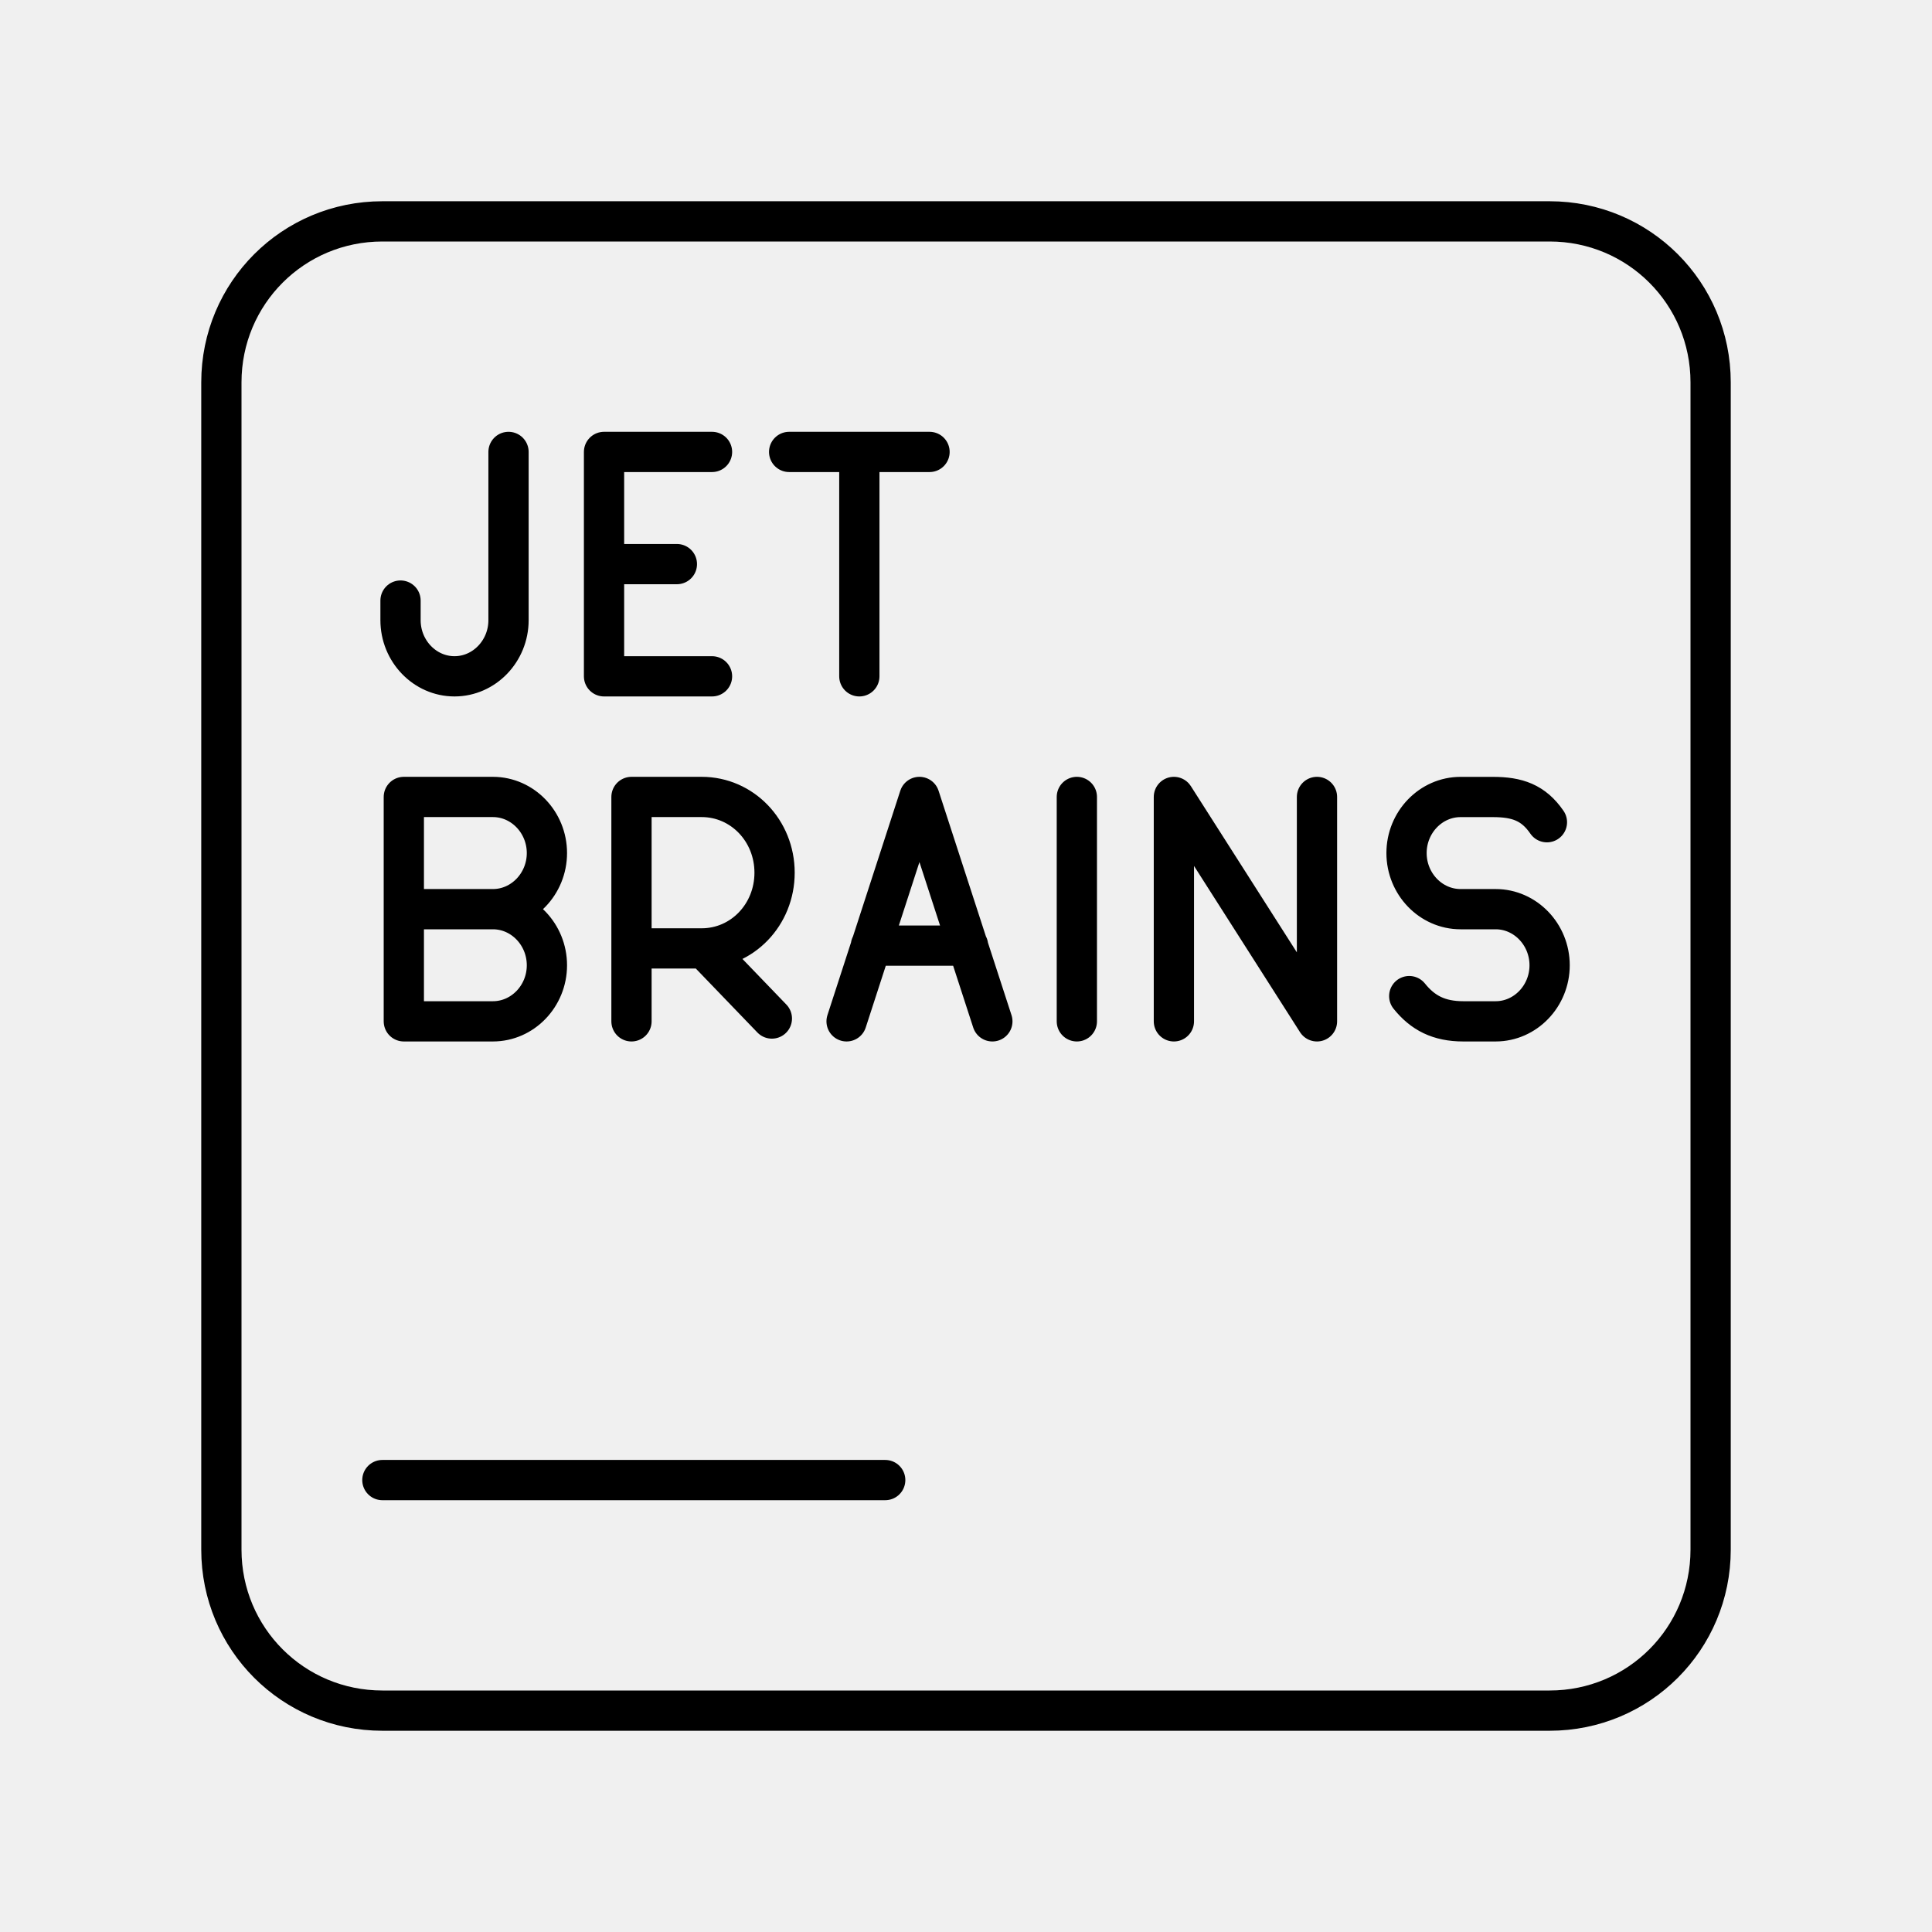
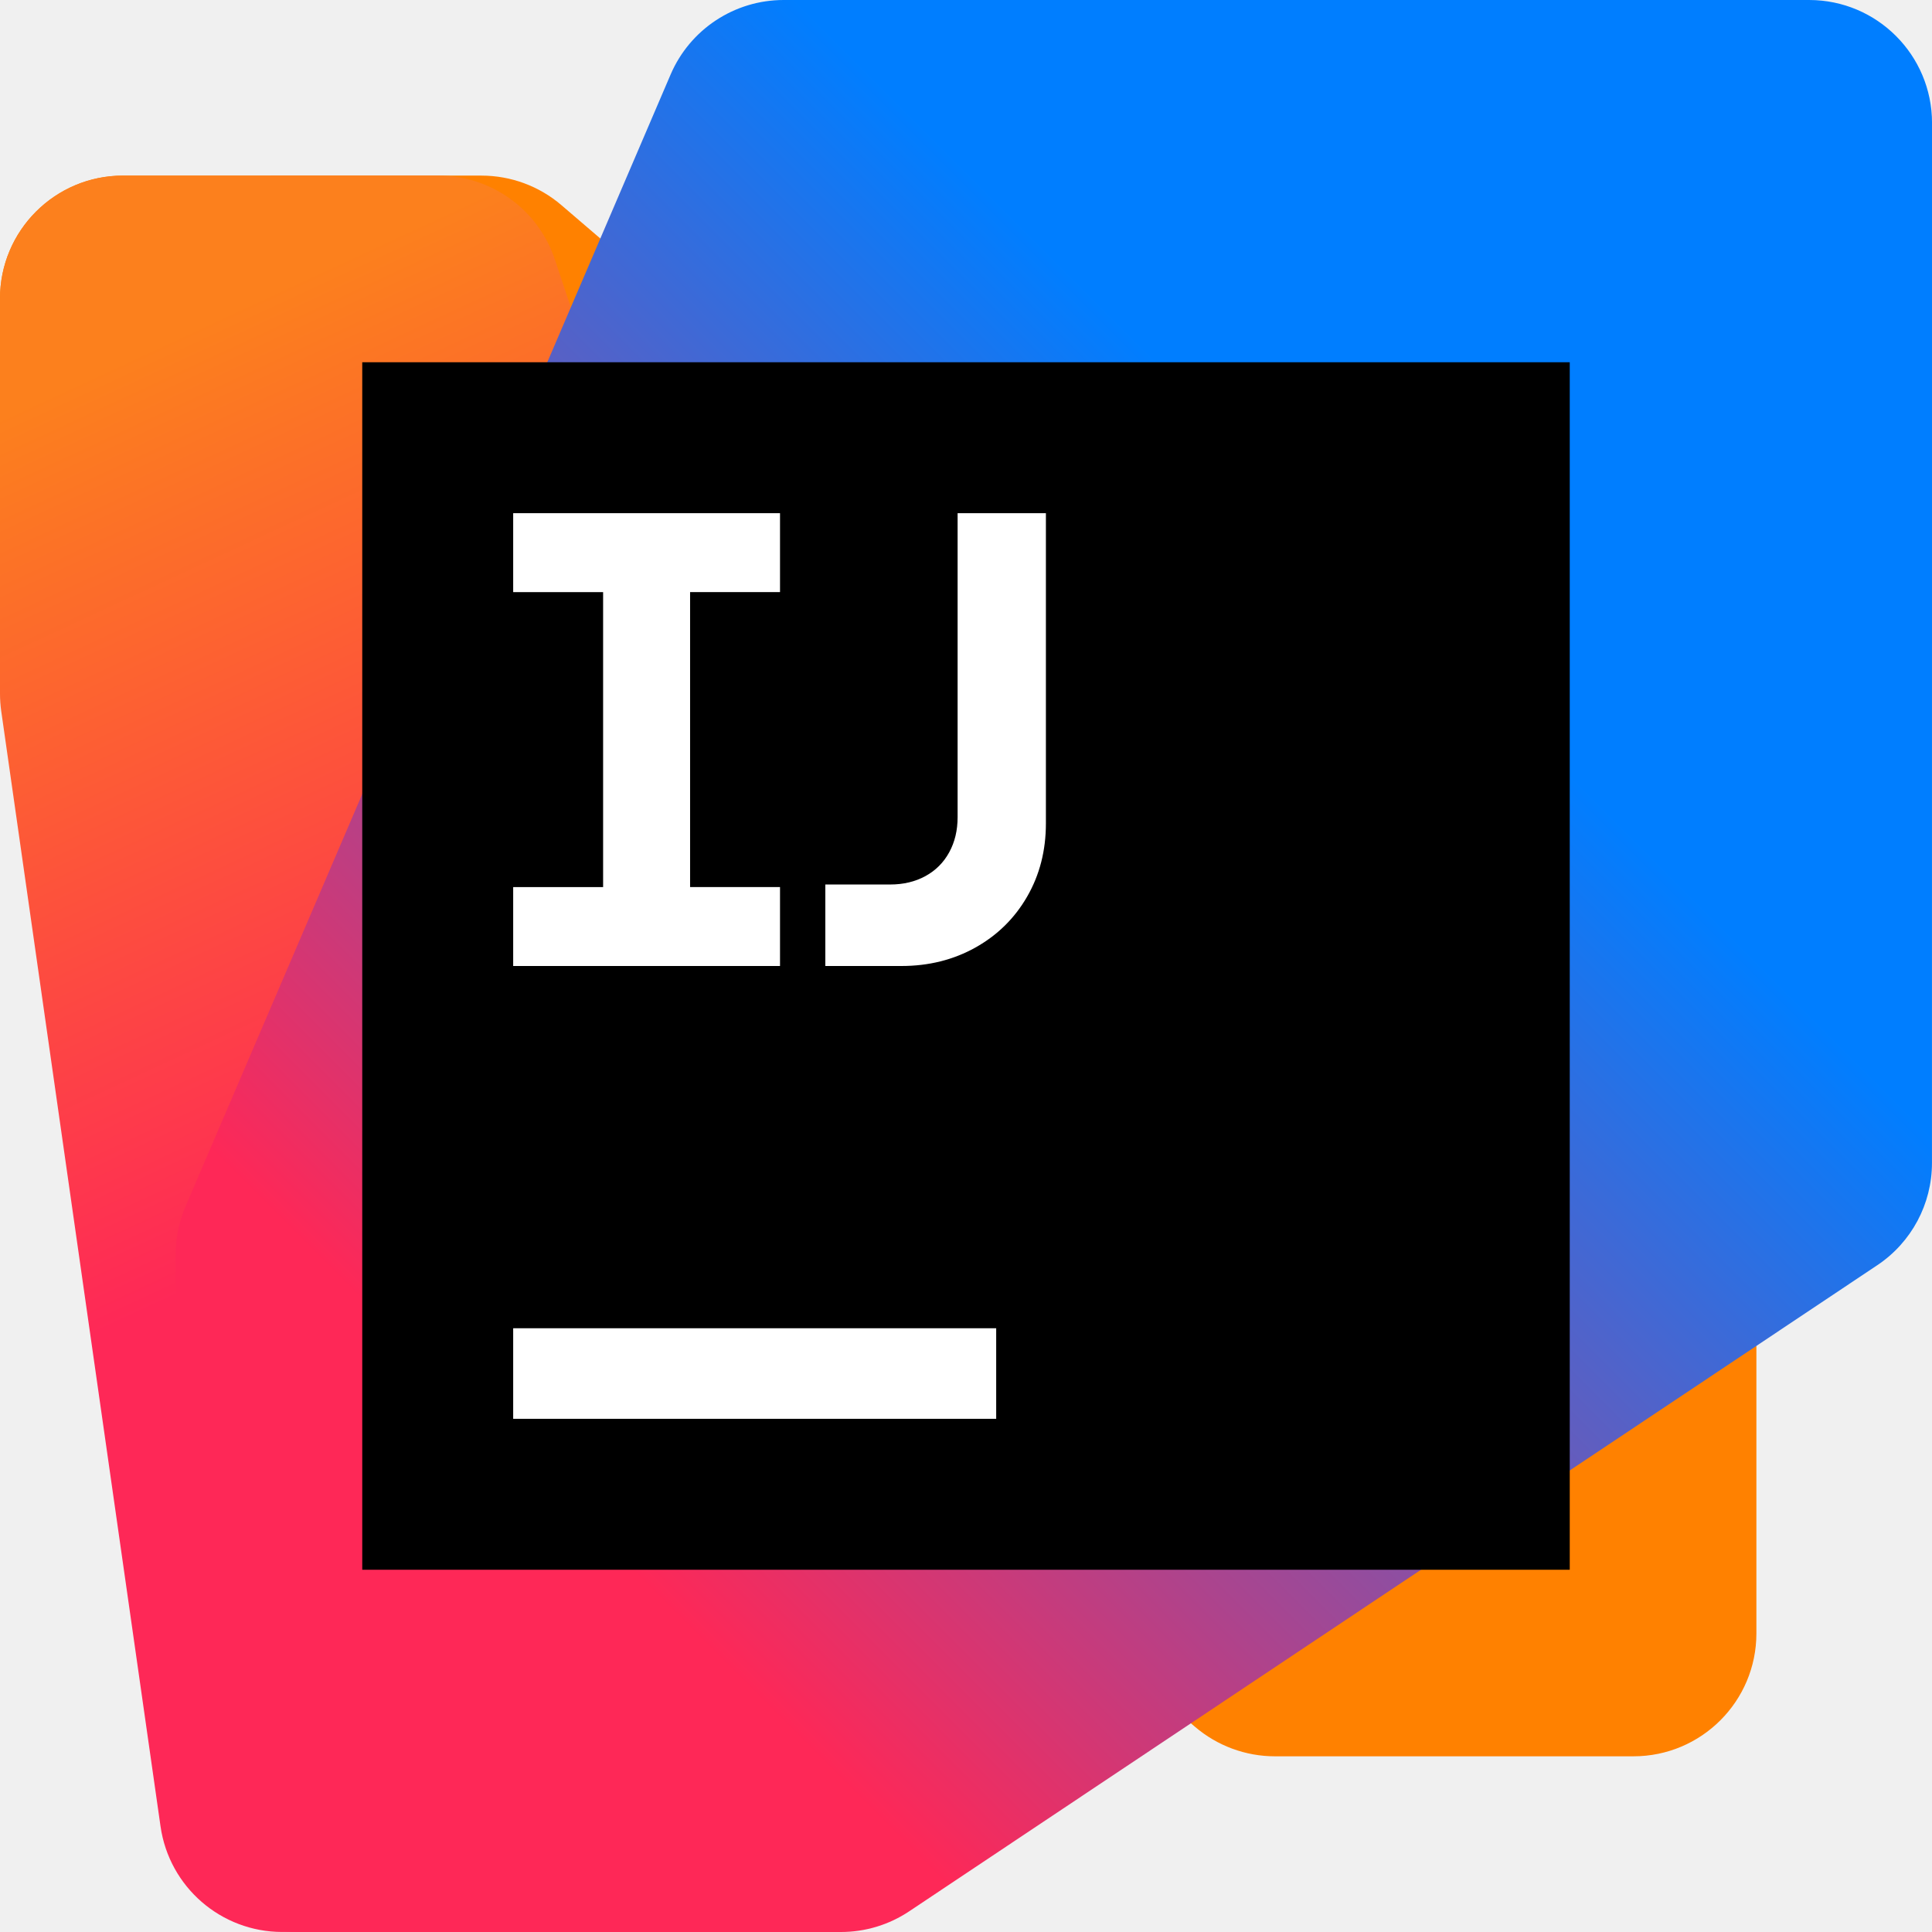
- <svg xmlns="http://www.w3.org/2000/svg" width="48" height="48" viewBox="0 0 48 48">
-   <path fill="none" stroke="currentColor" stroke-linecap="round" stroke-linejoin="round" d="M9.5 5.5h29c2.216 0 4 1.784 4 4v29c0 2.216-1.784 4-4 4h-29c-2.216 0-4-1.784-4-4v-29c0-2.216 1.784-4 4-4" stroke-width="1" />
-   <path fill="none" stroke="currentColor" stroke-linecap="round" stroke-linejoin="round" d="M15.007 14.015h1.81m.873 2.788h-2.683v-5.575h2.683m-5.056 0v4.181c0 .766-.604 1.394-1.342 1.394h0c-.738 0-1.341-.628-1.341-1.394v-.488m9.655-3.693h3.488m-1.744 5.575v-5.575m5.404 8.572v5.575m-11.065 0V19.8h1.744c1.006 0 1.811.837 1.811 1.882s-.805 1.881-1.811 1.881h-1.744m1.916.109l1.572 1.633m9.988.07V19.8l3.555 5.575V19.8m2.292 4.948c.335.418.738.627 1.342.627h.805c.737 0 1.341-.627 1.341-1.393h0c0-.767-.604-1.394-1.341-1.394h-.872c-.738 0-1.342-.627-1.342-1.394h0c0-.766.604-1.393 1.342-1.393h.804c.604 0 1.007.139 1.342.627m-26.187 2.16c.738 0 1.342.627 1.342 1.394s-.604 1.393-1.342 1.393h-2.213V19.8h2.213c.738 0 1.342.628 1.342 1.394s-.604 1.394-1.342 1.394m.222 0h-2.28m13.863.906h-2.414m-.604 1.881l1.81-5.575l1.812 5.575M9.5 36.772h12.493" stroke-width="1" />
+ <svg xmlns="http://www.w3.org/2000/svg" width="64" height="64" fill="none" viewBox="0 0 64 64">
+   <defs>
+     <linearGradient id="a" x1="-.717" x2="24.145" y1="7.619" y2="61.246" gradientUnits="userSpaceOnUse">
+       <stop offset=".1" stop-color="#FC801D" />
+       <stop offset=".59" stop-color="#FE2857" />
+     </linearGradient>
+     <linearGradient id="b" x1="4.222" x2="62.927" y1="60.019" y2="1.313" gradientUnits="userSpaceOnUse">
+       <stop offset=".21" stop-color="#FE2857" />
+       <stop offset=".7" stop-color="#007EFF" />
+     </linearGradient>
+   </defs>
+   <path fill="#FF8100" d="m15.948 5.816-11.875.002C1.823 5.818 0 7.642 0 9.891V21.398c0 1.189.52 2.318 1.422 3.092L39.583 57.2c.738.632 1.679.98 2.651.98h11.876c2.249 0 4.073-1.823 4.073-4.073V42.599c0-1.189-.519-2.319-1.422-3.092L18.599 6.797c-.738-.633-1.679-.98-2.651-.98v-.001Z" />
+   <path fill="url(#a)" d="M14.519 5.816H4.073C1.823 5.816 0 7.64 0 9.889V22.982c0 .193.014.385.041.576L5.318 60.502c.287 2.007 2.005 3.497 4.032 3.497H25.023c2.25 0 4.073-1.824 4.073-4.074l-.005-18.538c0-.438-.07-.872-.209-1.287L18.383 8.601c-.554-1.663-2.111-2.785-3.864-2.785h.001Z" />
+   <path fill="url(#b)" d="M59.928 0H25.959c-1.629 0-3.102.971-3.744 2.468L6.148 39.959c-.217.507-.329 1.053-.329 1.605v18.364C5.818 62.177 7.642 64 9.891 64H27.857c.805 0 1.591-.238 2.261-.685l32.069-21.403c1.132-.755 1.812-2.026 1.812-3.387l.002-34.451C64 1.823 62.177 0 59.928 0Z" />
+   <path fill="#000" d="M52 12H12v40h40V12Z" />
+   <path fill="#fff" d="M17 29.386h2.979v-9.771H17V17h8.839v2.614h-2.979v9.771h2.979V32H17v-2.614Z" />
+   <path fill="#fff" d="M27.339 29.3h2.154c.435 0 .823-.093 1.163-.278.339-.186.602-.448.787-.787.186-.339.279-.727.279-1.163V17h2.925v10.275c0 .9-.207 1.709-.622 2.427-.414.718-.986 1.28-1.714 1.687-.729.407-1.546.611-2.453.611h-2.518v-2.7Z" />
+   <path fill="#fff" d="M17 44h16v3H17v-3Z" />
</svg>
